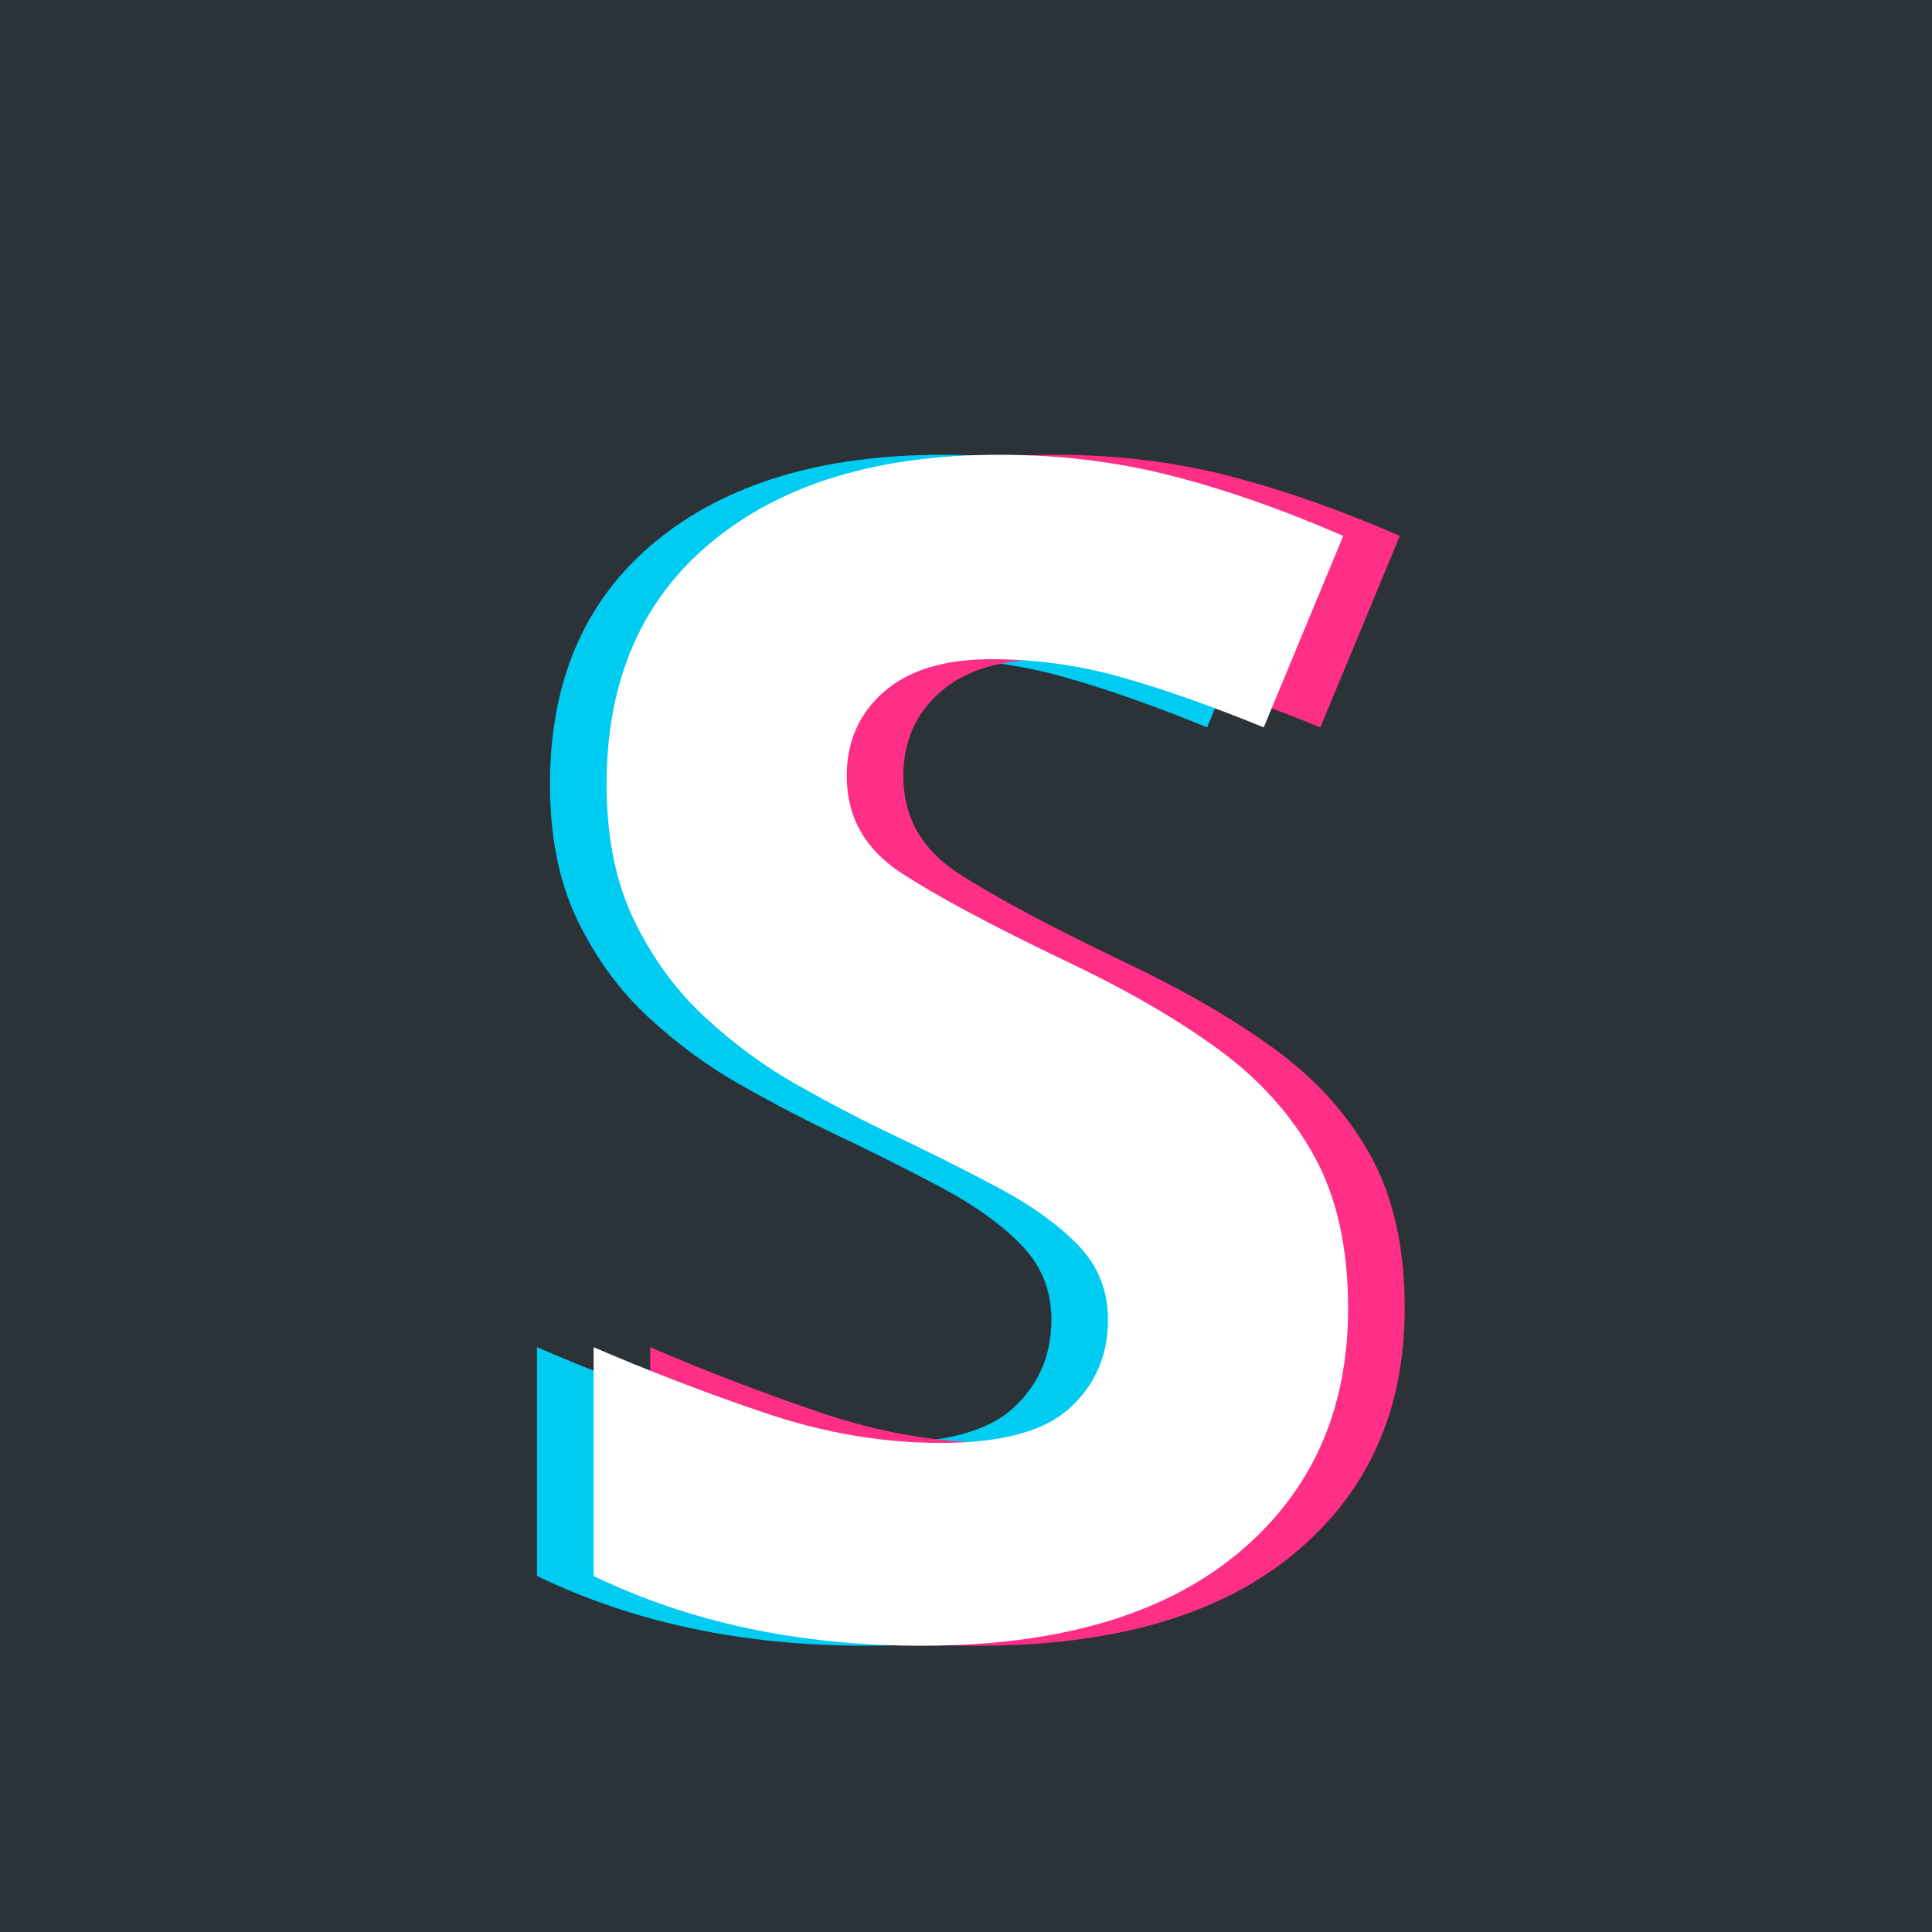
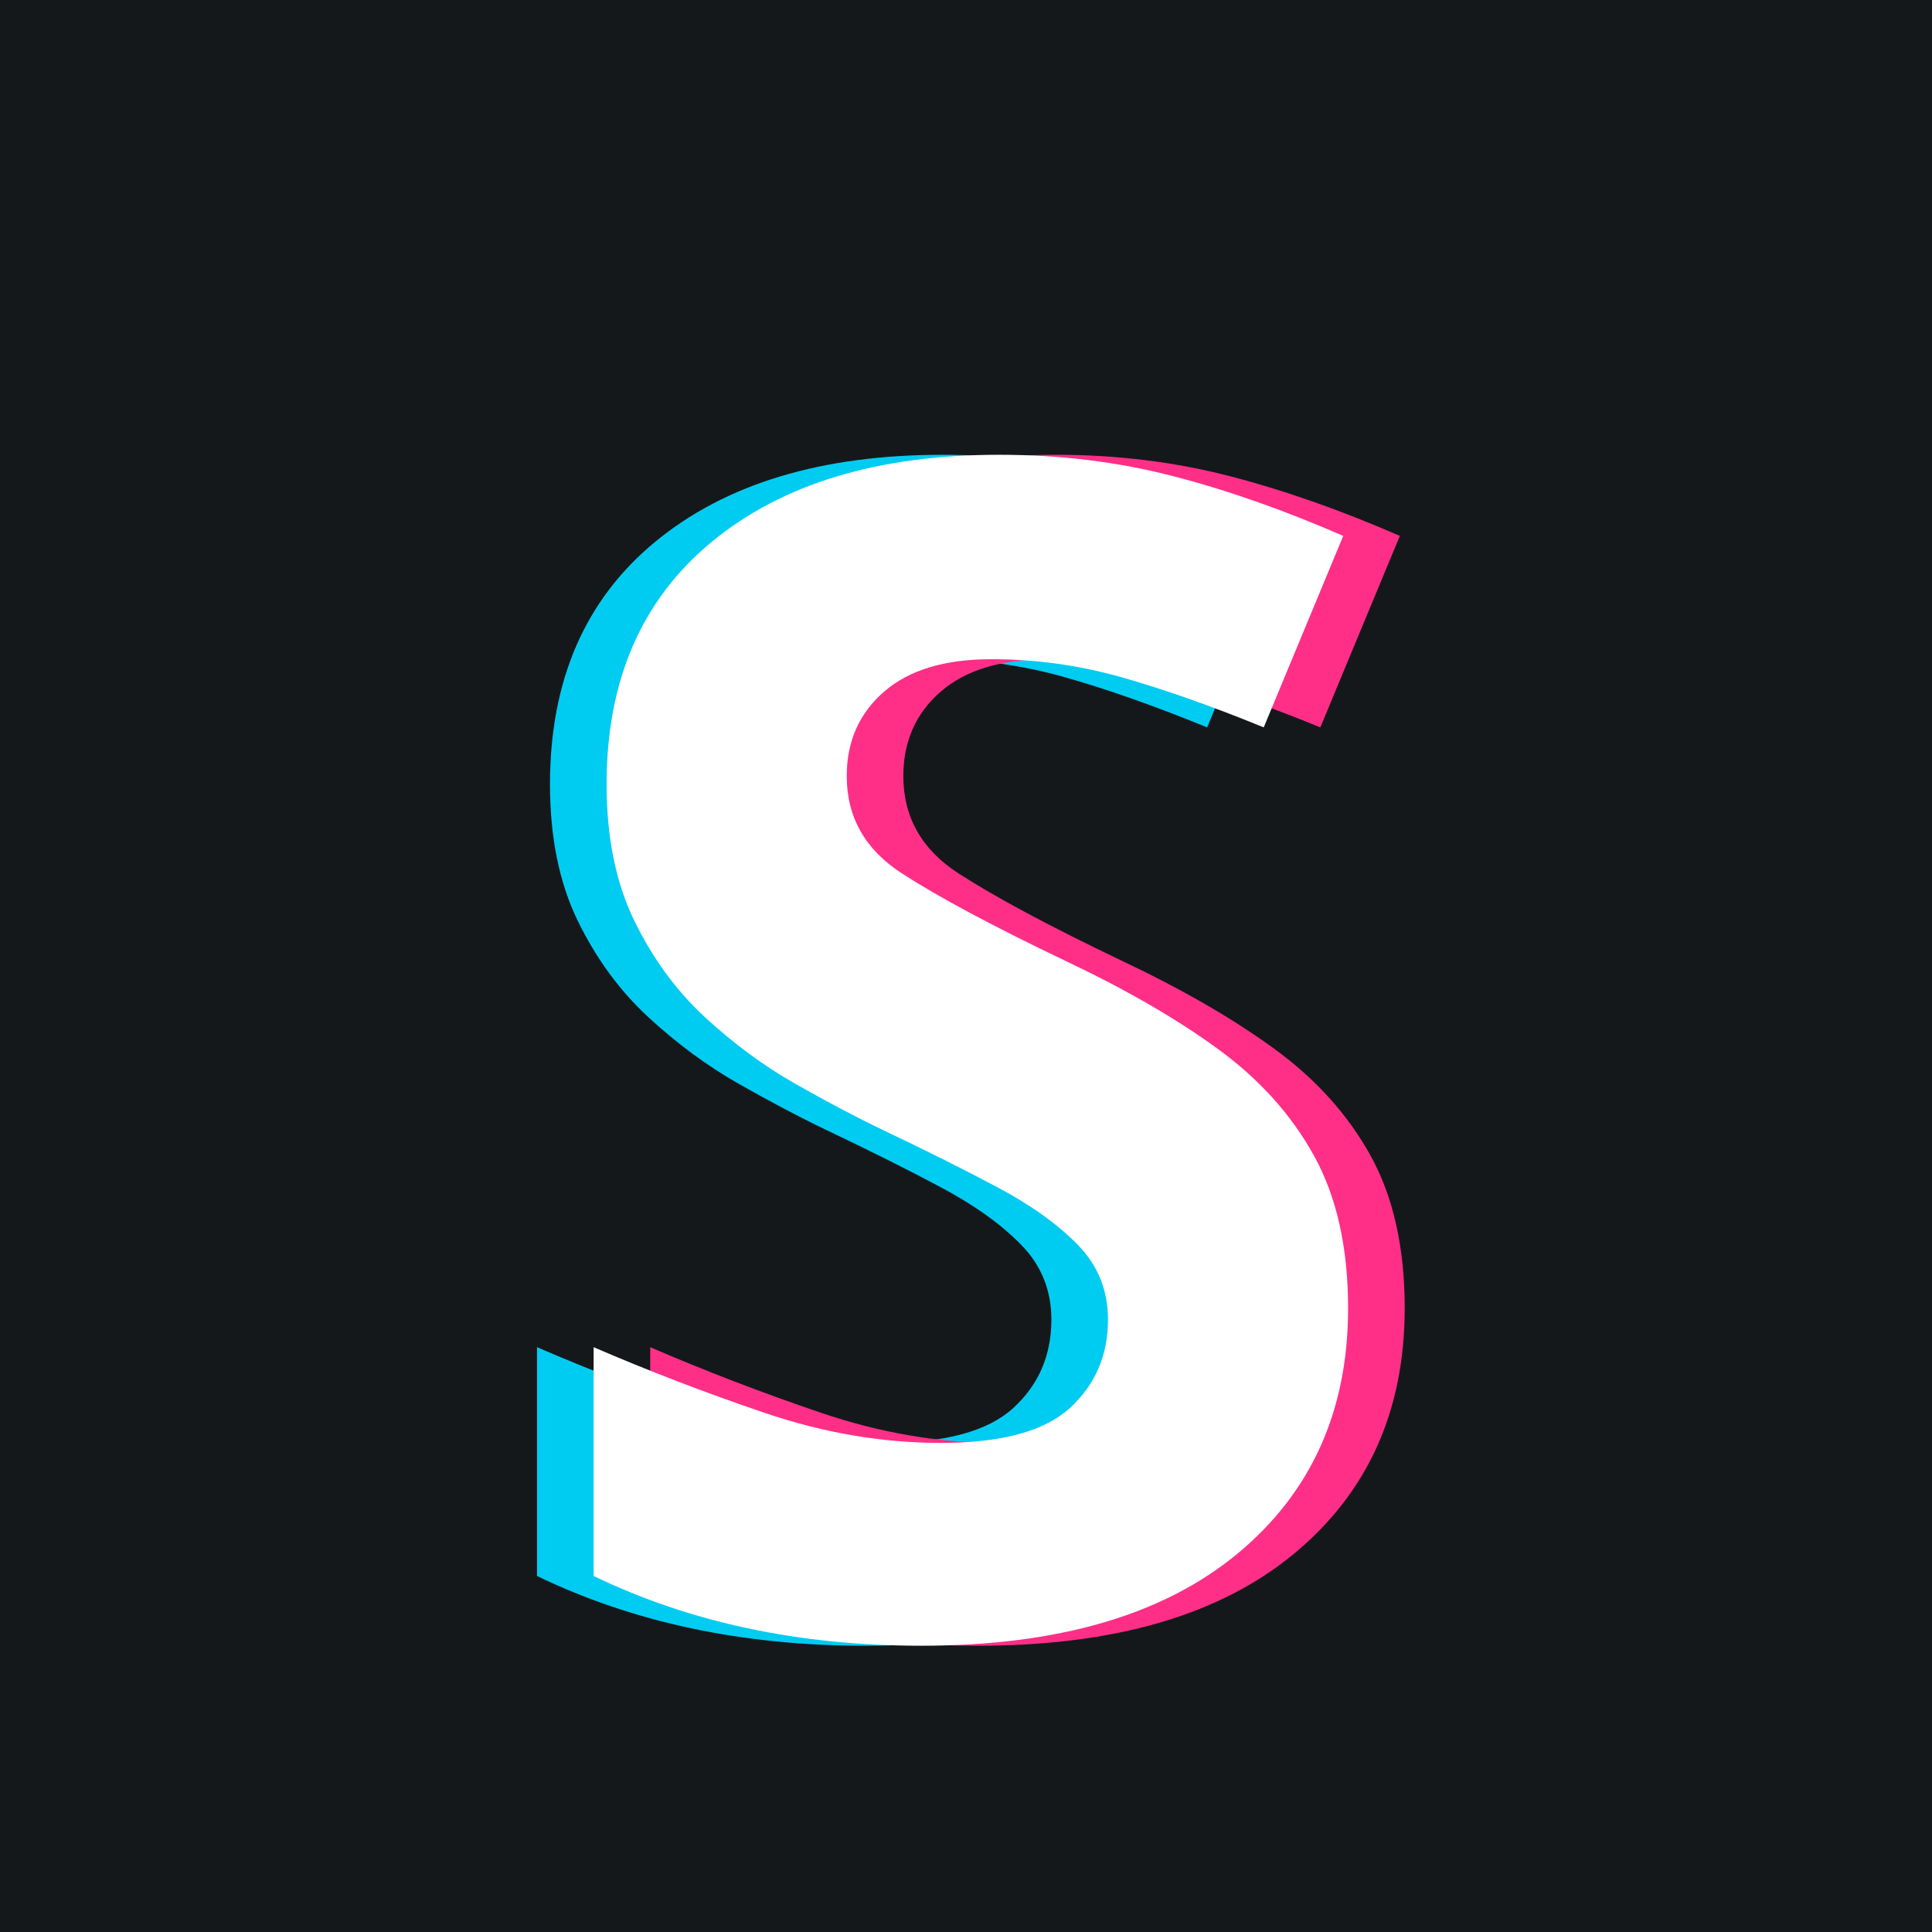
<svg xmlns="http://www.w3.org/2000/svg" width="1024" height="1024" viewBox="0 0 1024 1024">
  <style>
    text { font-family: 'Futura-CondensedExtraBold', 'Futura', sans-serif; font-weight: 800;
           font-size: 860px; text-anchor: middle; dominant-baseline: central; }
  </style>
-   <rect width="1024" height="1024" fill="#2B3338" />
+   <rect width="1024" height="1024" fill="#14181B" />
  <text x="482" y="530" fill="#00CCF2">S</text>
  <text x="542" y="530" fill="#FF2E87">S</text>
  <text x="512" y="530" fill="#FFFFFF">S</text>
</svg>
